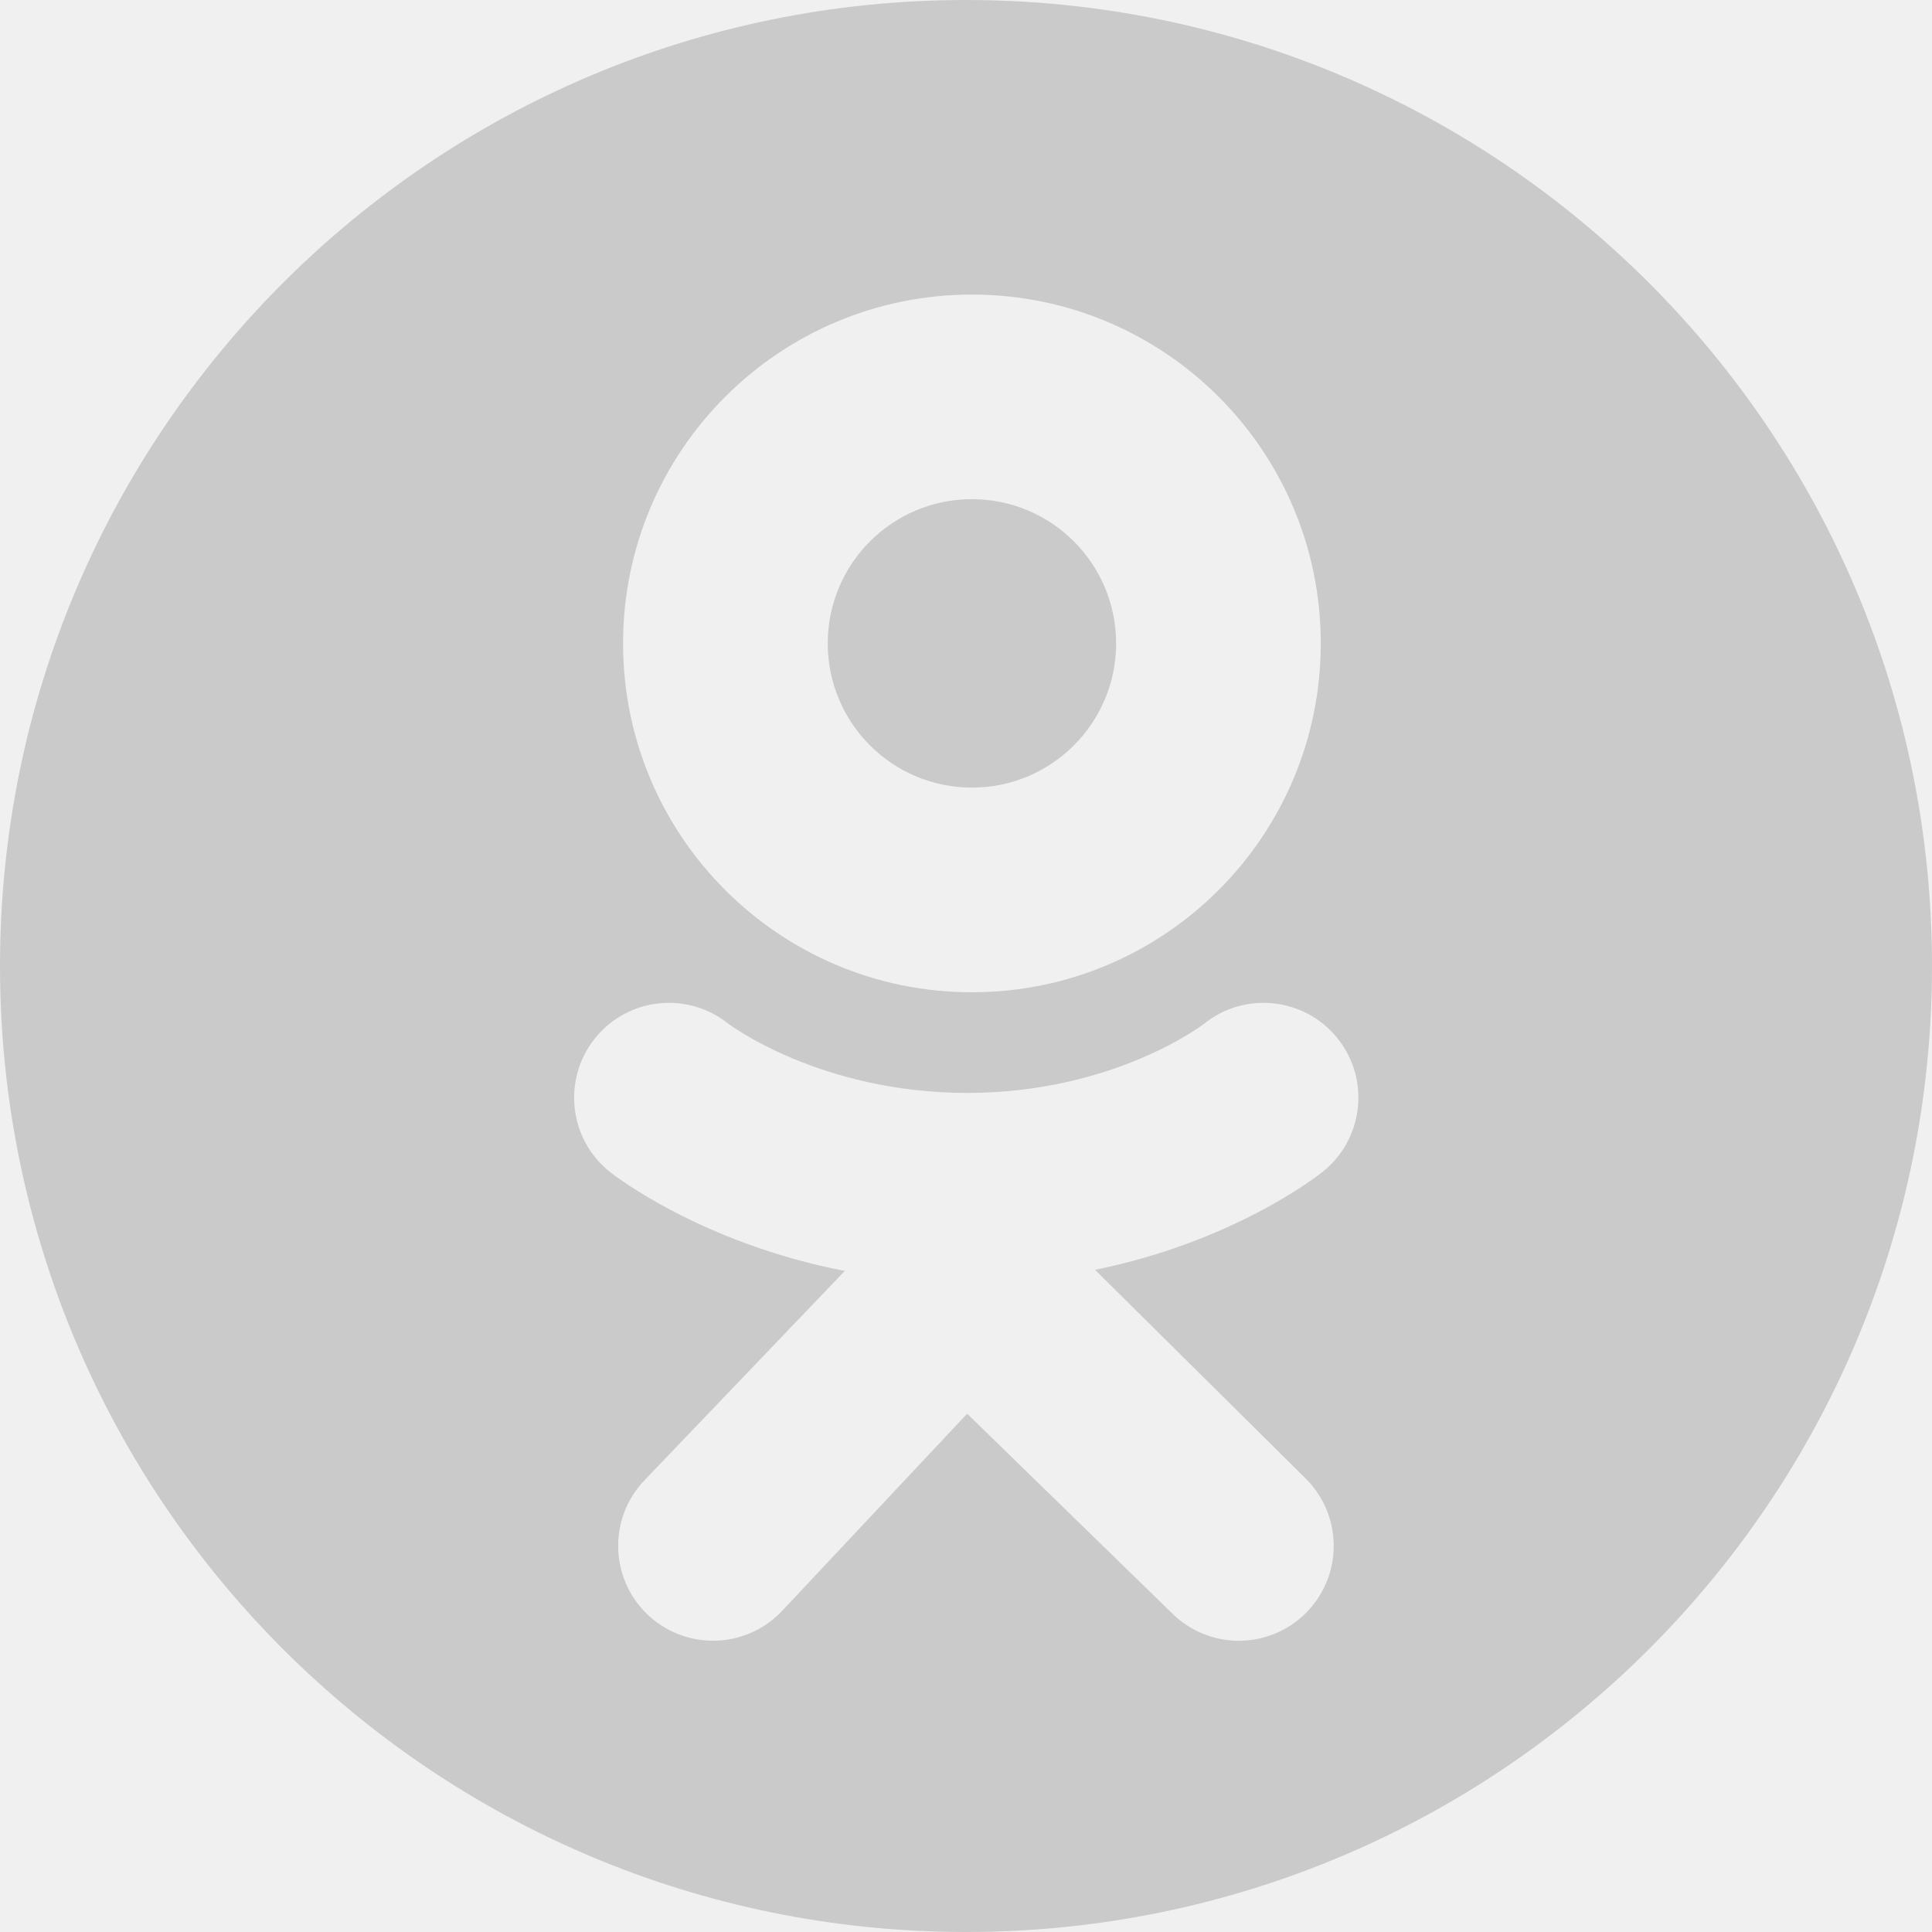
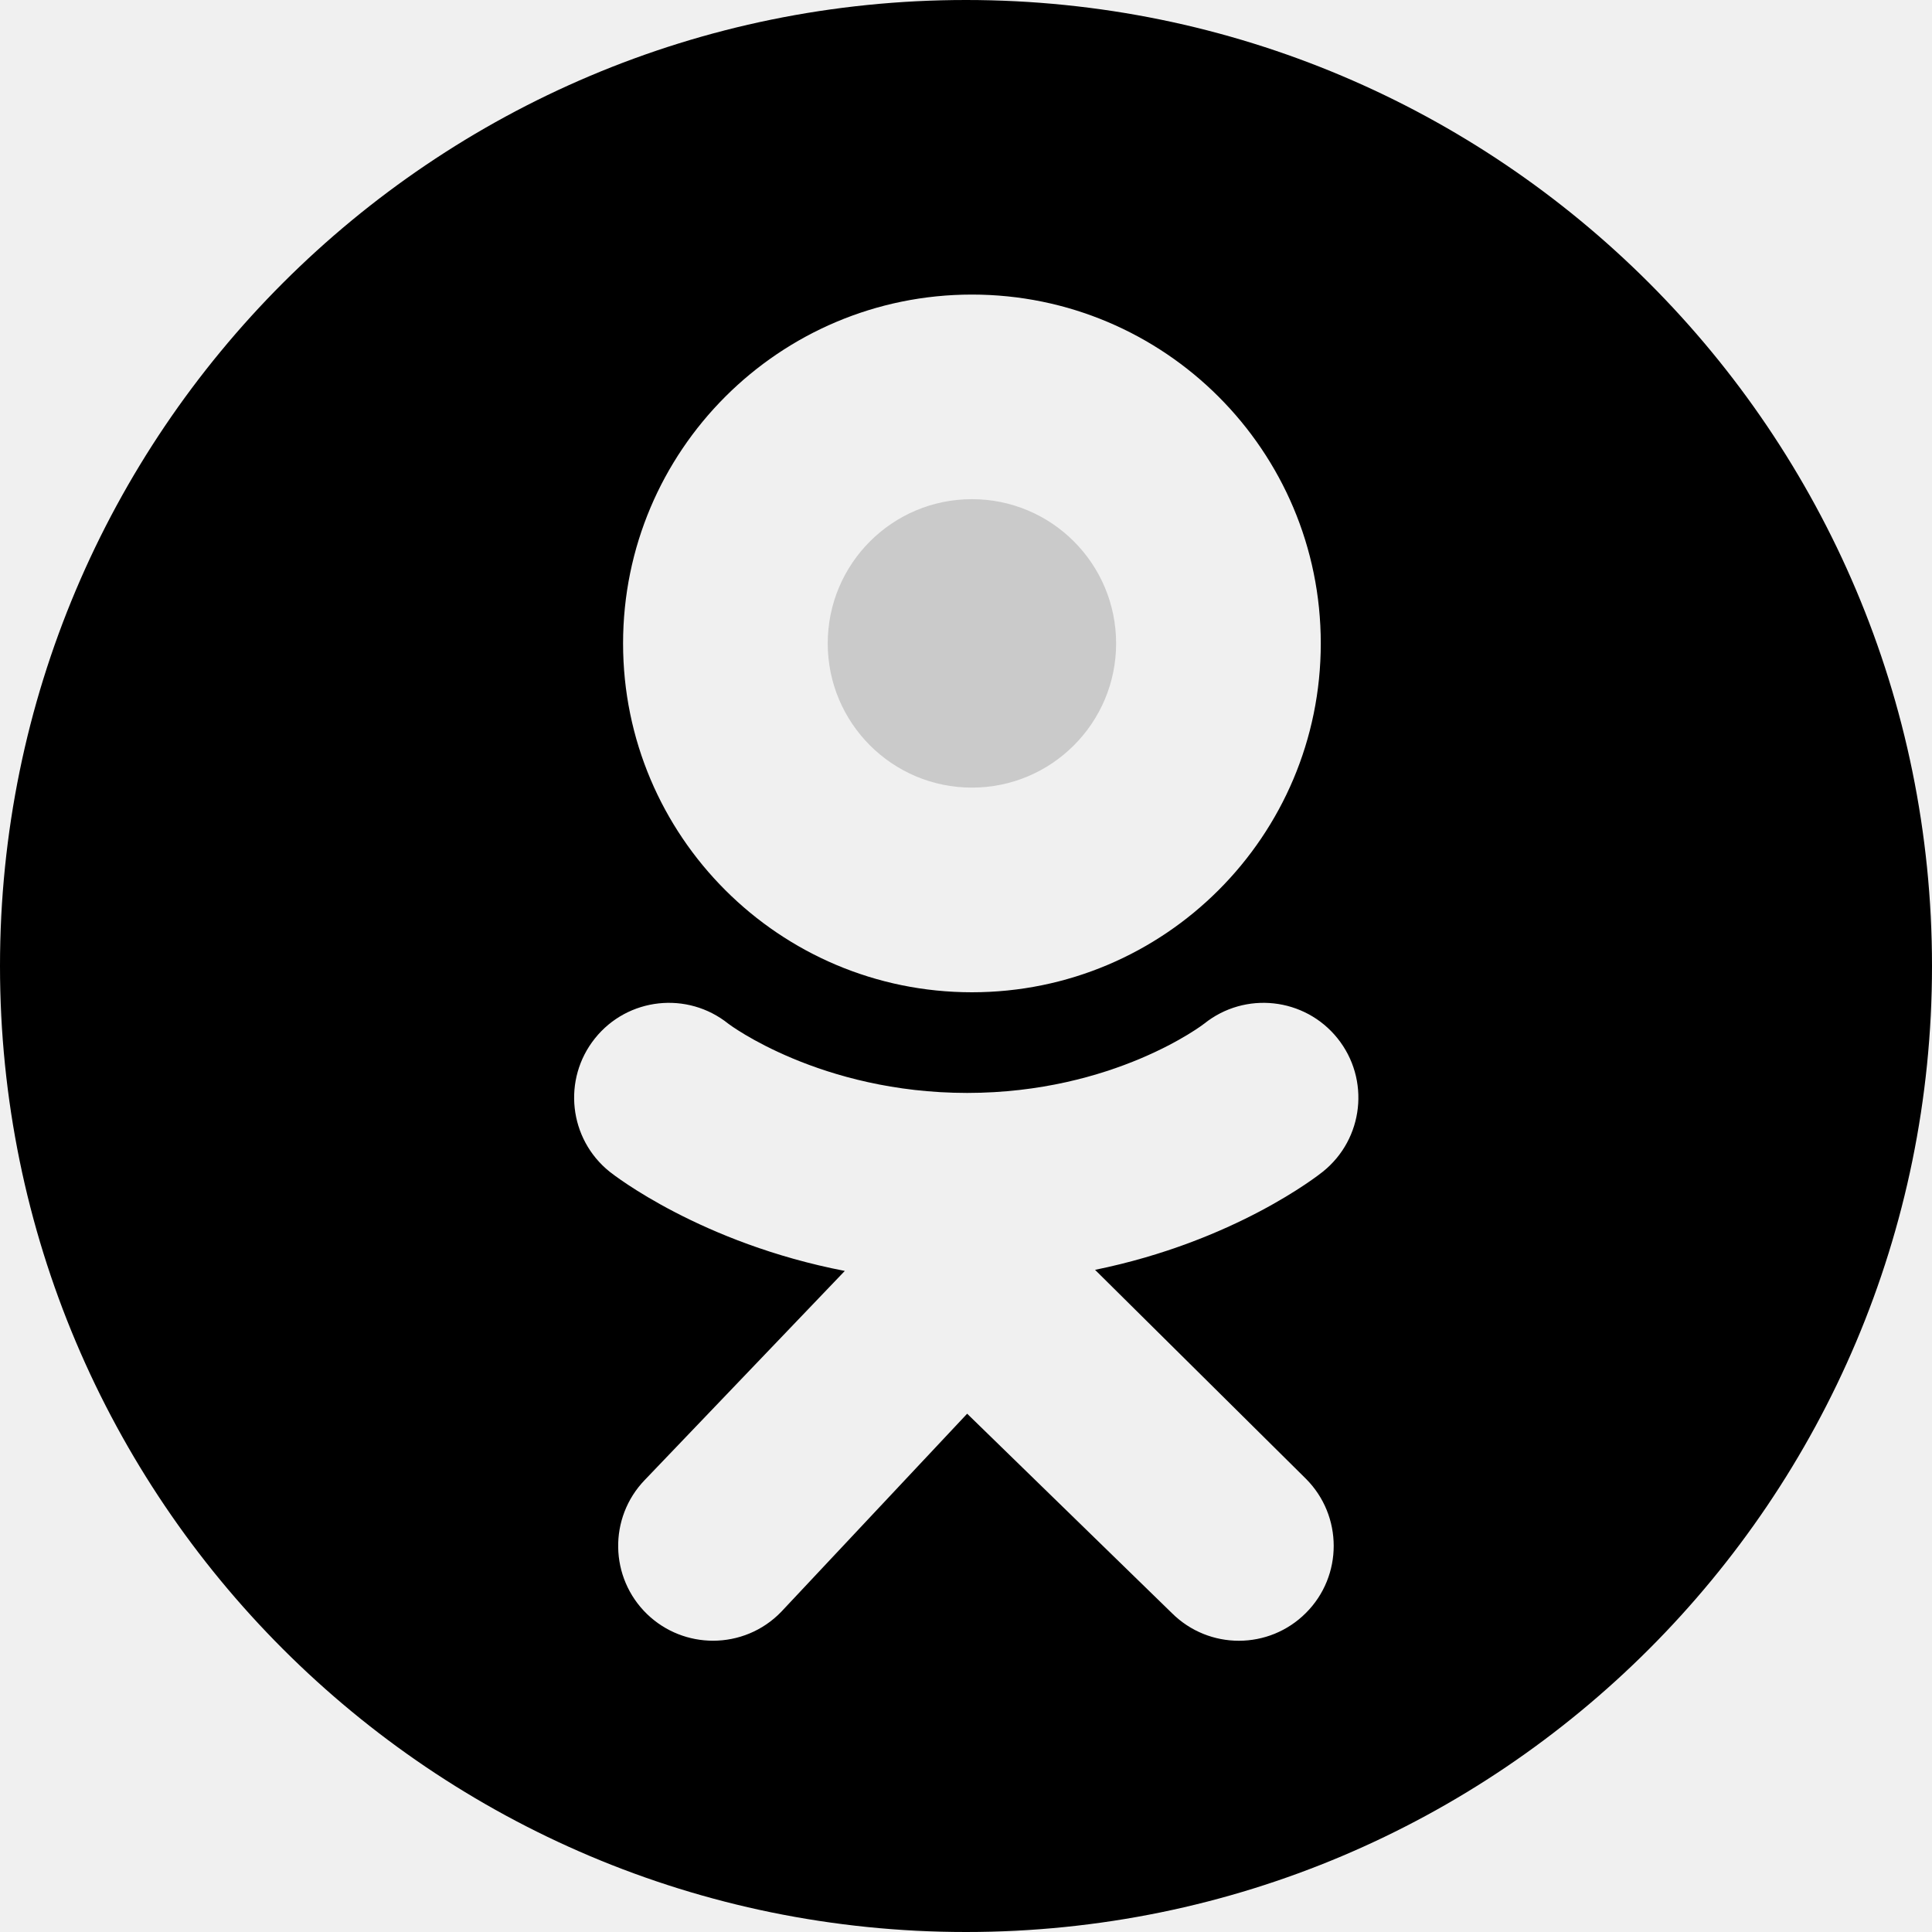
- <svg xmlns="http://www.w3.org/2000/svg" width="30" height="30" viewBox="0 0 30 30" fill="none">
+ <svg xmlns="http://www.w3.org/2000/svg" width="30" height="30" viewBox="0 0 30 30">
  <g clip-path="url(#clip0_41399_288)">
    <path d="M12.853 9.991C12.853 11.227 13.855 12.23 15.092 12.23C16.329 12.23 17.331 11.227 17.331 9.991C17.331 8.754 16.329 7.751 15.092 7.751C13.855 7.751 12.853 8.754 12.853 9.991Z" fill="#CACACA" />
-     <path fill-rule="evenodd" clip-rule="evenodd" d="M15 30C23.284 30 30 23.284 30 15C30 6.716 23.284 0 15 0C6.716 0 0 6.716 0 15C0 23.284 6.716 30 15 30ZM9.675 9.991C9.675 6.999 12.1 4.574 15.092 4.574C18.084 4.574 20.509 6.999 20.509 9.991C20.509 12.982 18.084 15.408 15.092 15.408C12.1 15.408 9.675 12.982 9.675 9.991ZM20.541 18.194C20.472 18.249 19.173 19.276 17.004 19.718L20.278 22.962C20.853 23.537 20.854 24.47 20.279 25.045C19.705 25.621 18.772 25.622 18.196 25.047L15.018 21.952L12.132 25.027C11.843 25.327 11.457 25.477 11.072 25.477C10.704 25.477 10.335 25.34 10.049 25.065C9.464 24.5 9.447 23.568 10.011 22.982L13.118 19.735C10.889 19.304 9.536 18.25 9.466 18.194C8.832 17.685 8.73 16.758 9.239 16.123C9.747 15.489 10.674 15.387 11.309 15.896C11.322 15.907 12.738 16.97 15.018 16.971C17.299 16.97 18.685 15.907 18.698 15.896C19.333 15.387 20.26 15.489 20.769 16.123C21.278 16.758 21.176 17.685 20.541 18.194Z" fill="#CACACA" />
+     <path fill-rule="evenodd" clip-rule="evenodd" d="M15 30C23.284 30 30 23.284 30 15C30 6.716 23.284 0 15 0C6.716 0 0 6.716 0 15C0 23.284 6.716 30 15 30ZM9.675 9.991C9.675 6.999 12.1 4.574 15.092 4.574C18.084 4.574 20.509 6.999 20.509 9.991C20.509 12.982 18.084 15.408 15.092 15.408C12.1 15.408 9.675 12.982 9.675 9.991ZM20.541 18.194C20.472 18.249 19.173 19.276 17.004 19.718L20.278 22.962C20.853 23.537 20.854 24.47 20.279 25.045C19.705 25.621 18.772 25.622 18.196 25.047L15.018 21.952L12.132 25.027C11.843 25.327 11.457 25.477 11.072 25.477C10.704 25.477 10.335 25.34 10.049 25.065C9.464 24.5 9.447 23.568 10.011 22.982L13.118 19.735C10.889 19.304 9.536 18.25 9.466 18.194C8.832 17.685 8.73 16.758 9.239 16.123C9.747 15.489 10.674 15.387 11.309 15.896C11.322 15.907 12.738 16.97 15.018 16.971C17.299 16.97 18.685 15.907 18.698 15.896C19.333 15.387 20.26 15.489 20.769 16.123C21.278 16.758 21.176 17.685 20.541 18.194Z" />
  </g>
  <defs>
    <clipPath id="clip0_41399_288">
-       <rect width="30" height="30" fill="white" transform="matrix(-1 0 0 1 30 0)" />
+       <rect width="30" height="30" transform="matrix(-1 0 0 1 30 0)" />
    </clipPath>
  </defs>
</svg>
